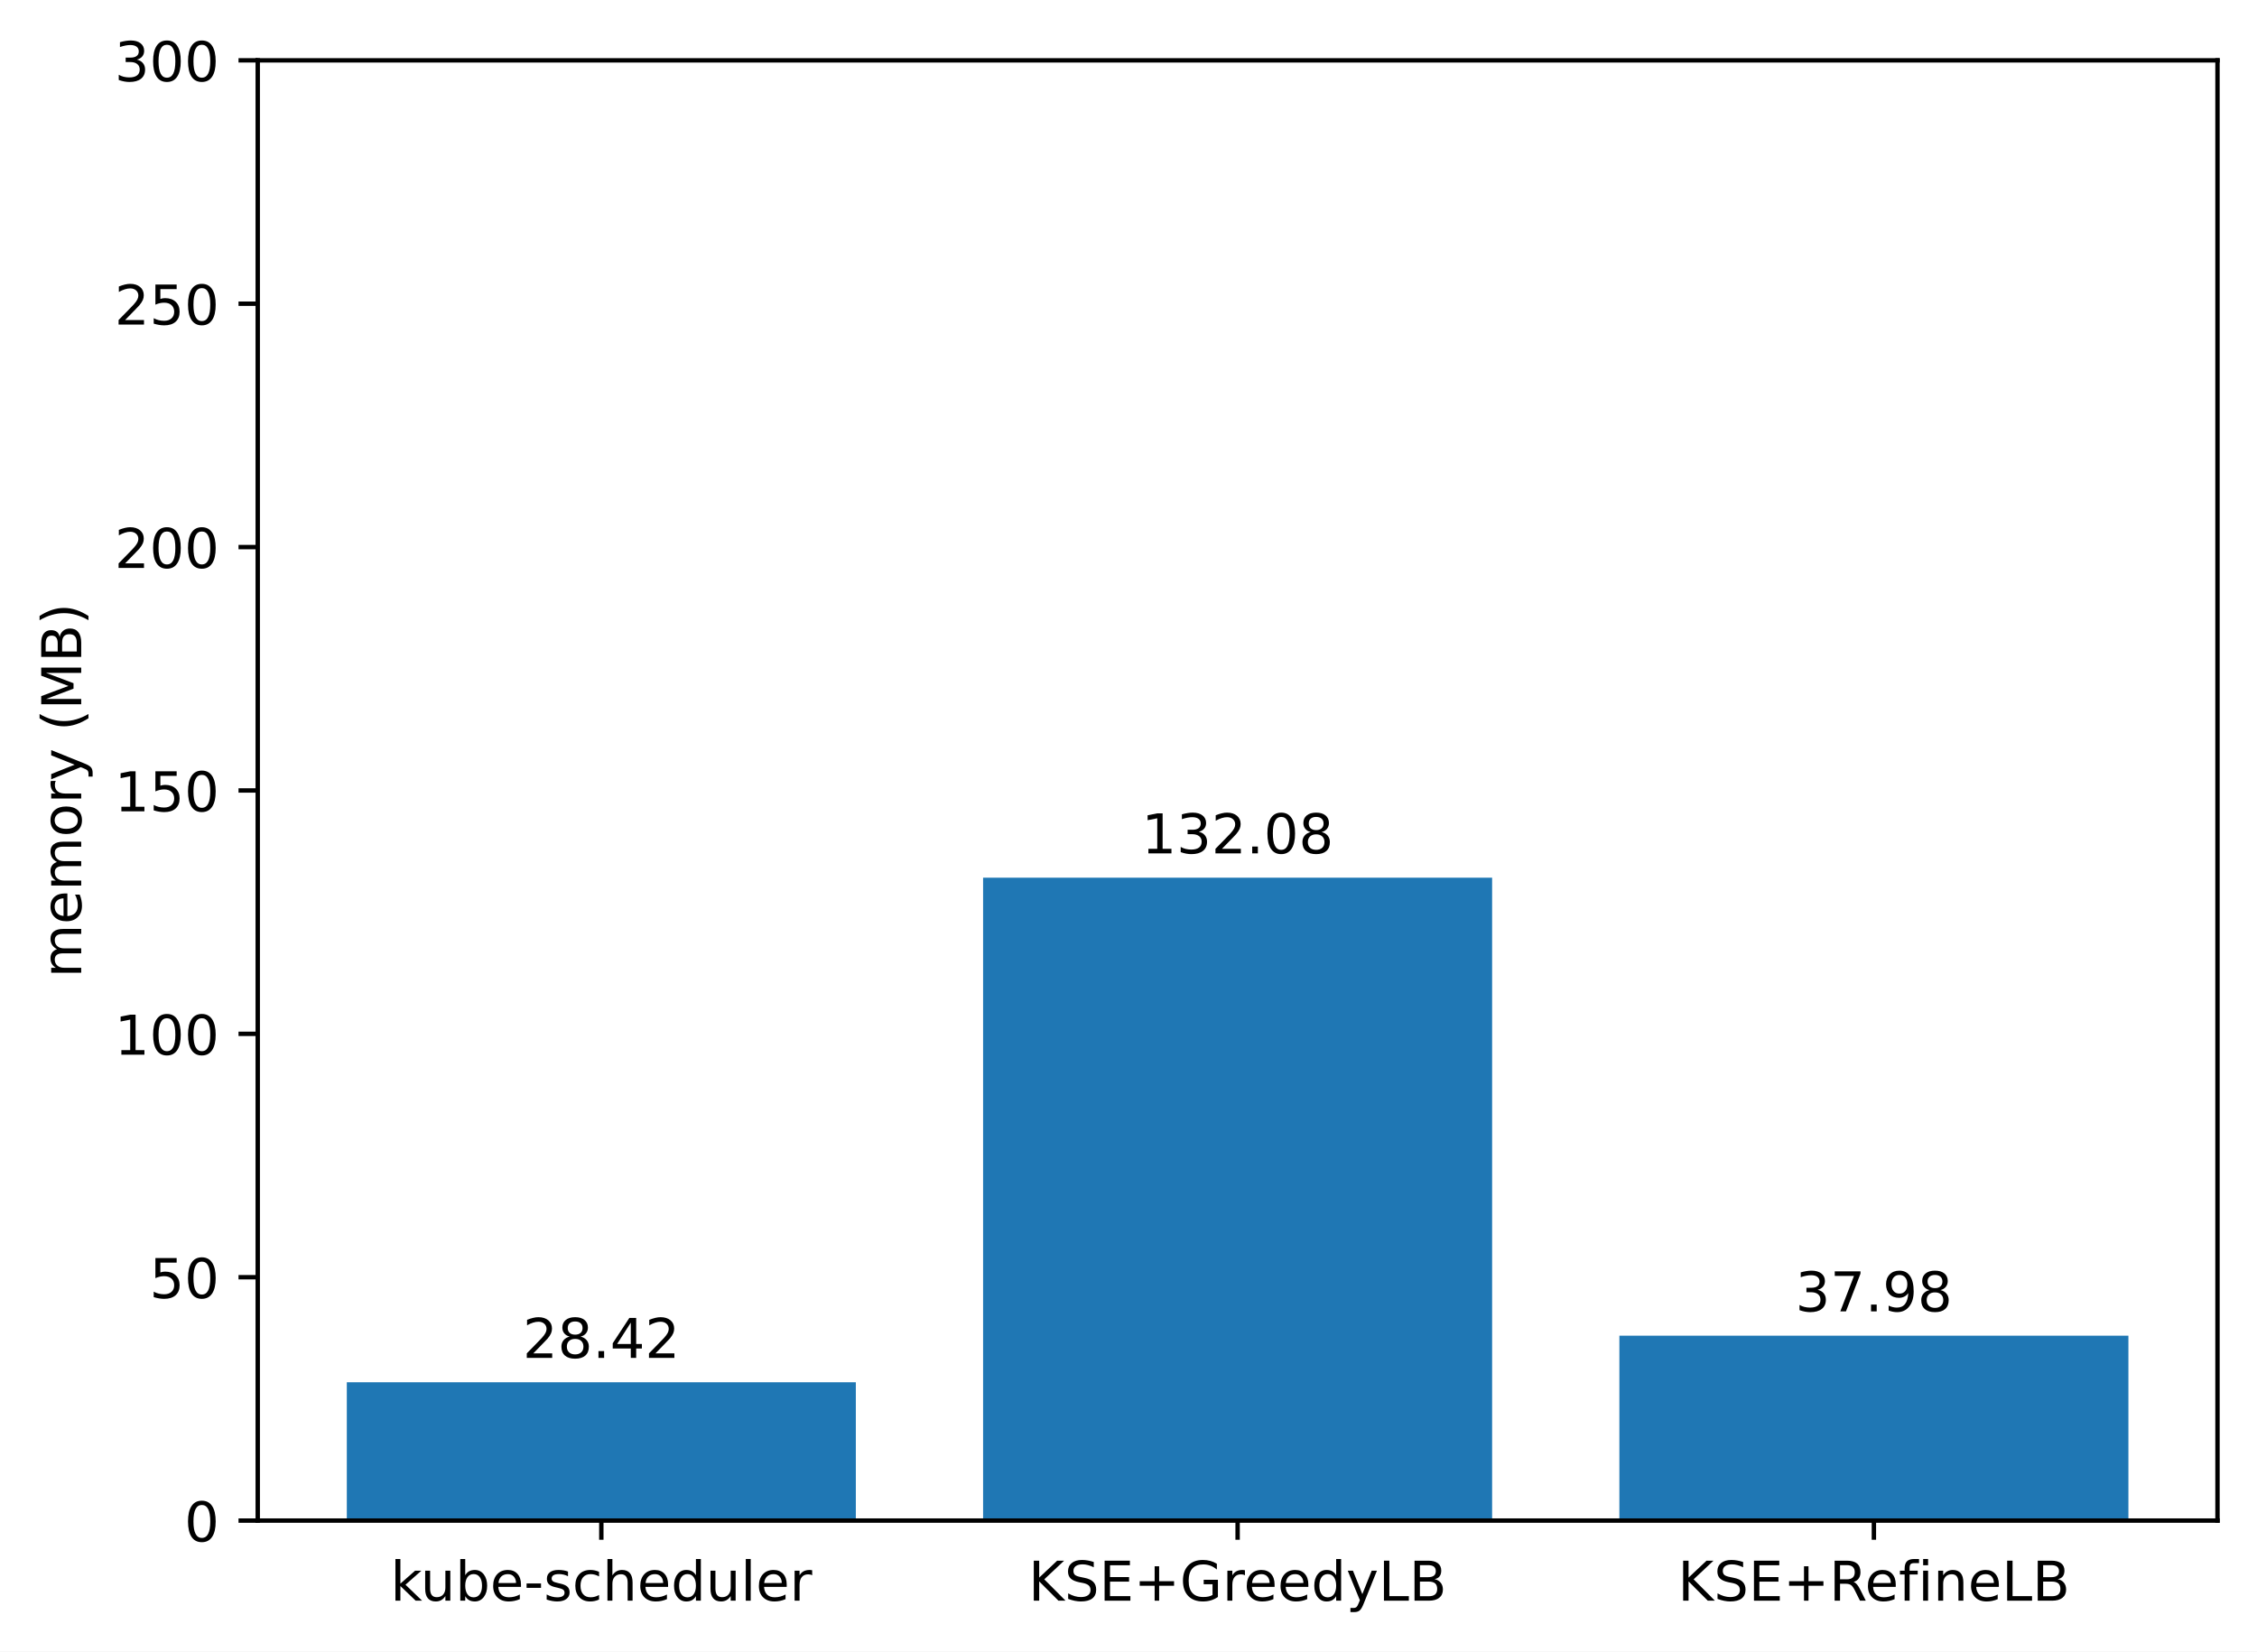
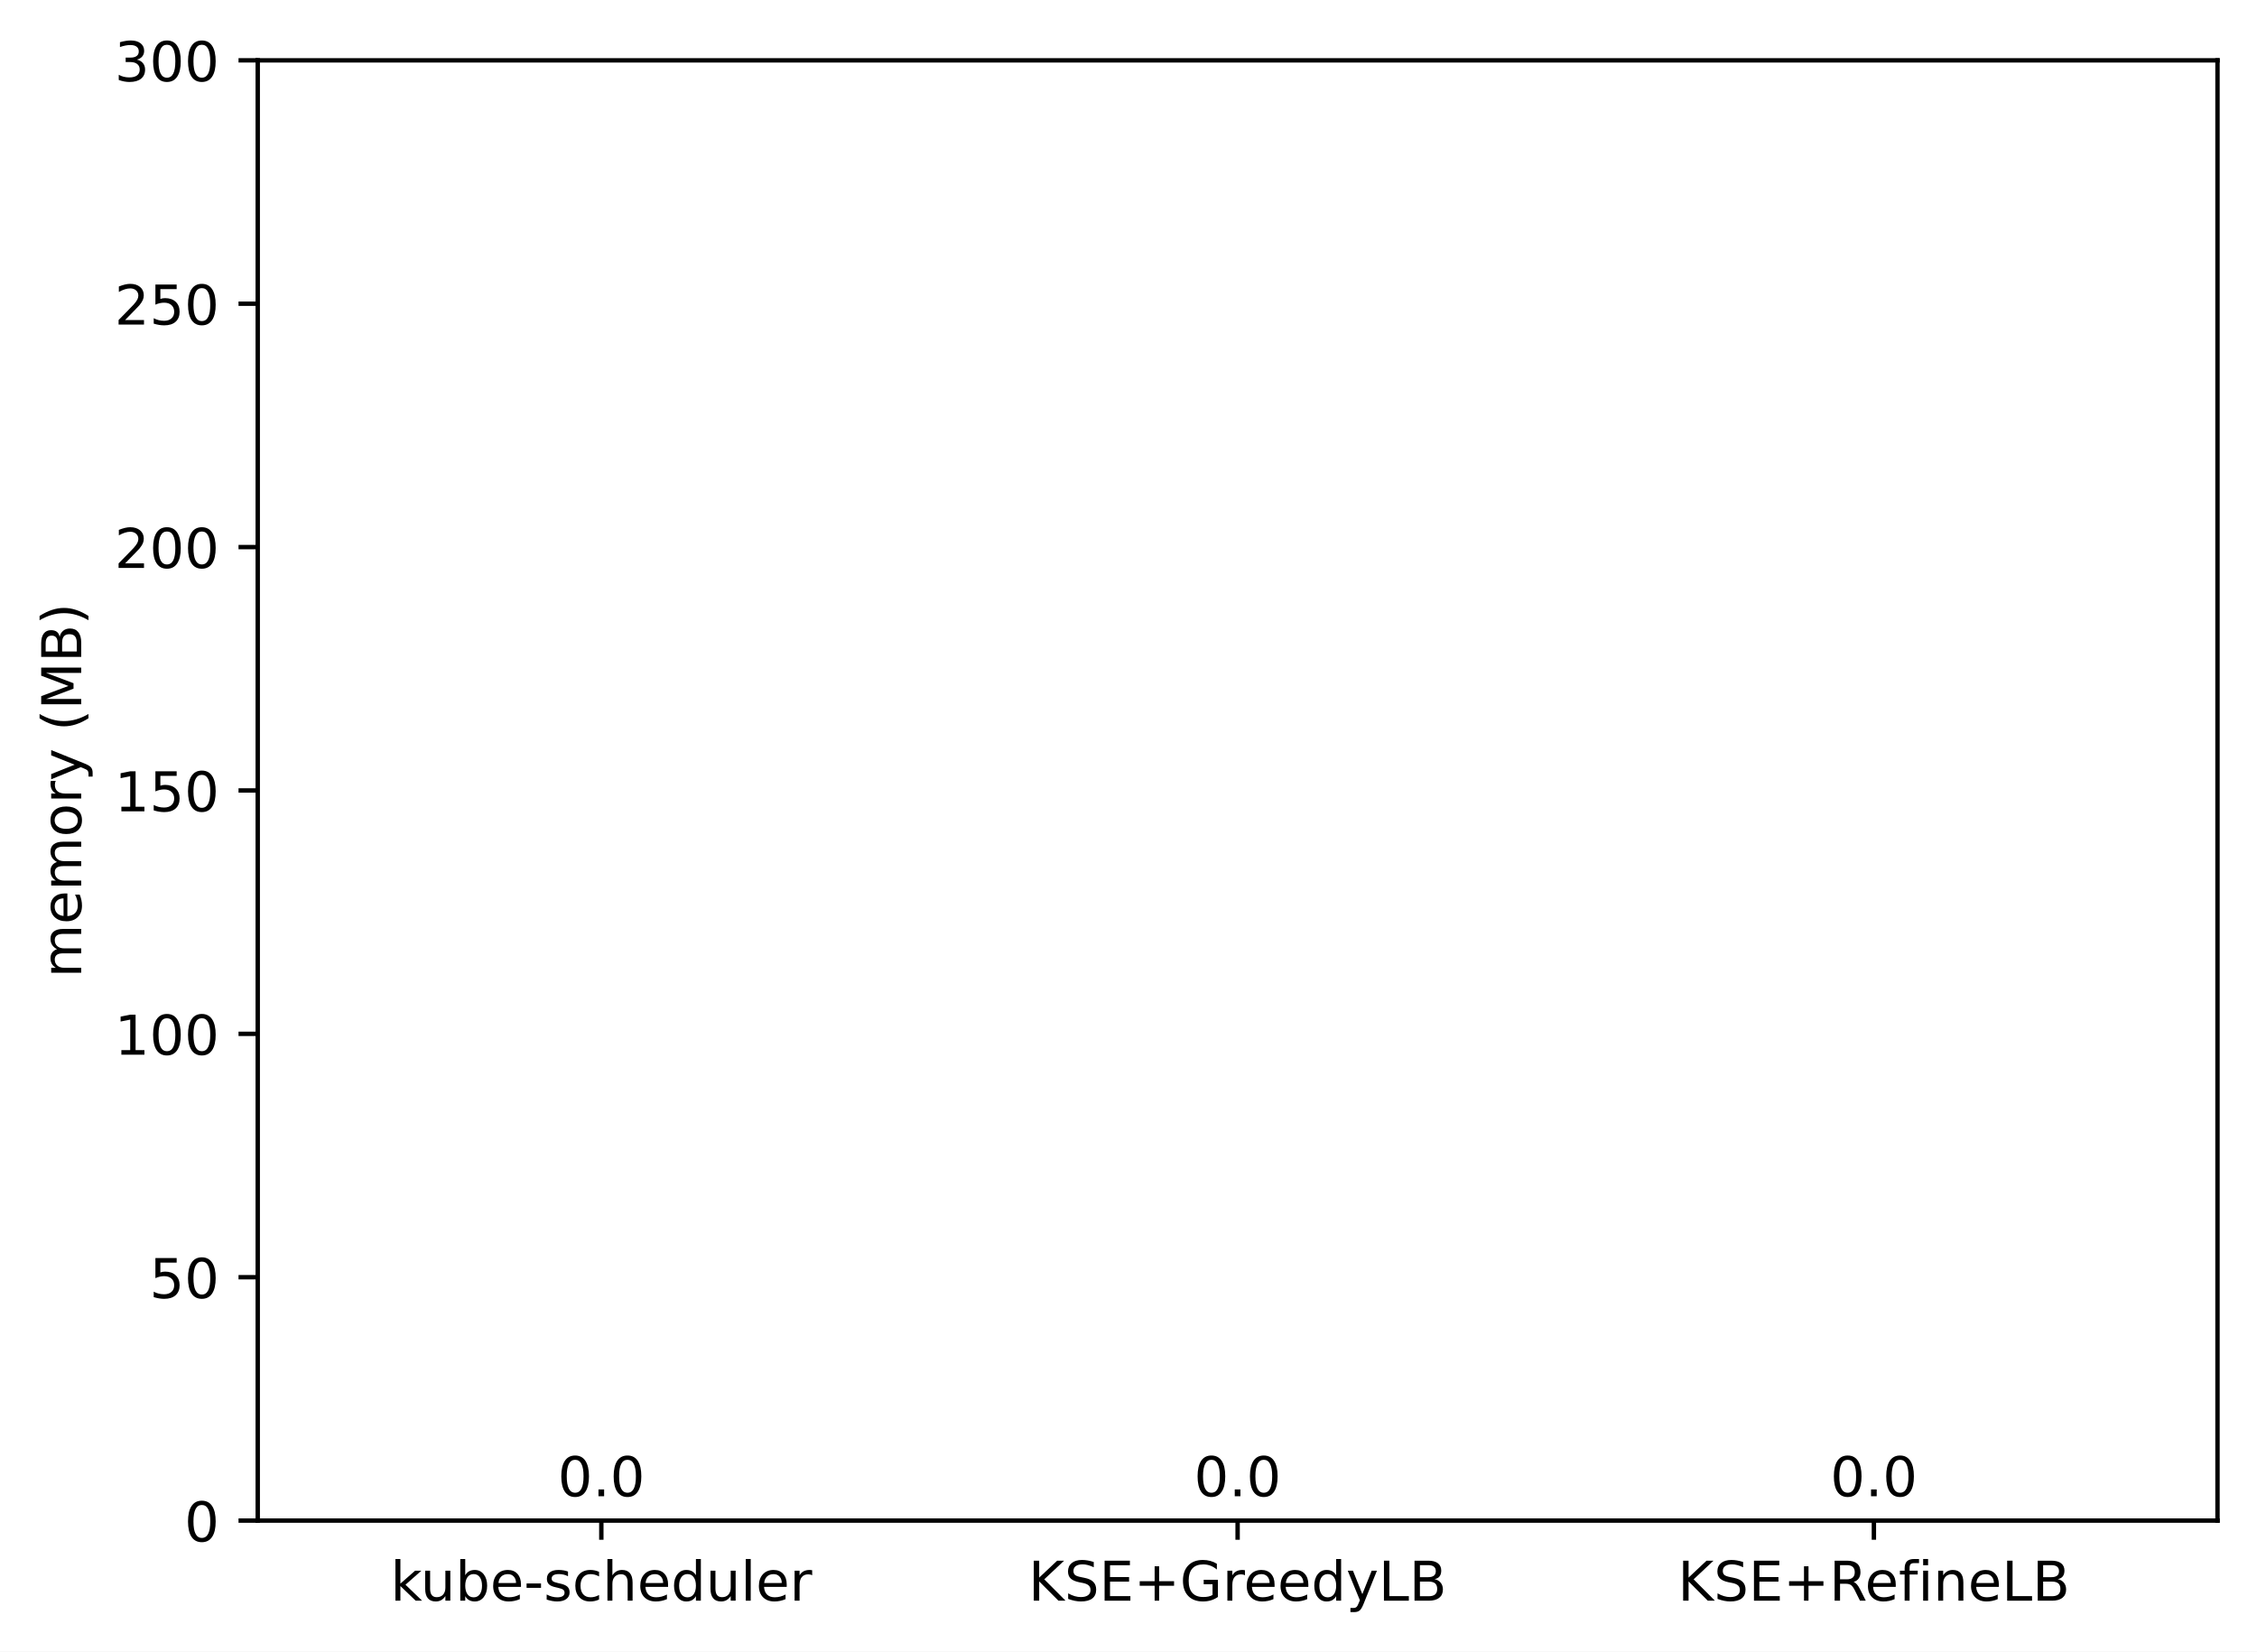
<svg xmlns="http://www.w3.org/2000/svg" xmlns:xlink="http://www.w3.org/1999/xlink" width="411.286pt" height="300.989pt" viewBox="0 0 411.286 300.989" version="1.1">
  <defs>
    <style type="text/css">*{stroke-linejoin: round; stroke-linecap: butt}</style>
  </defs>
  <g id="figure_1">
    <g id="patch_1">
      <path d="M 0 300.989  L 411.286 300.989  L 411.286 0  L 0 0  z " style="fill: #ffffff" />
    </g>
    <g id="axes_1">
      <g id="patch_2">
        <path d="M 46.966 277.111  L 404.086 277.111  L 404.086 10.999  L 46.966 10.999  z " style="fill: #ffffff" />
      </g>
      <g id="patch_3">
-         <path d="M 63.198 277.111  L 155.957 277.111  L 155.957 251.902  L 63.198 251.902  z " clip-path="url(#p78a1c45951)" style="fill: #1f77b4" />
+         <path d="M 63.198 277.111  L 155.957 277.111  L 155.957 277.111  L 63.198 277.111  z " clip-path="url(#p15a0a293b4)" style="fill: #1f77b4" />
      </g>
      <g id="patch_4">
-         <path d="M 179.146 277.111  L 271.905 277.111  L 271.905 159.951  L 179.146 159.951  z " clip-path="url(#p78a1c45951)" style="fill: #1f77b4" />
+         <path d="M 179.146 277.111  L 271.905 277.111  L 271.905 277.111  L 179.146 277.111  z " clip-path="url(#p15a0a293b4)" style="fill: #1f77b4" />
      </g>
      <g id="patch_5">
-         <path d="M 295.094 277.111  L 387.853 277.111  L 387.853 243.421  L 295.094 243.421  z " clip-path="url(#p78a1c45951)" style="fill: #1f77b4" />
+         <path d="M 295.094 277.111  L 387.853 277.111  L 387.853 277.111  L 295.094 277.111  z " clip-path="url(#p15a0a293b4)" style="fill: #1f77b4" />
      </g>
      <g id="matplotlib.axis_1">
        <g id="xtick_1">
          <g id="line2d_1">
            <defs>
-               <path id="mc304e51710" d="M 0 0  L 0 3.5  " style="stroke: #000000; stroke-width: 0.8" />
+               <path id="mcbb64725a2" d="M 0 0  L 0 3.5  " style="stroke: #000000; stroke-width: 0.8" />
            </defs>
            <g>
-               <use xlink:href="#mc304e51710" x="109.578" y="277.111" style="stroke: #000000; stroke-width: 0.8" />
+               <use xlink:href="#mcbb64725a2" x="109.578" y="277.111" style="stroke: #000000; stroke-width: 0.8" />
            </g>
          </g>
          <g id="text_1">
            <g transform="translate(71.15179 291.7097)scale(0.1 -0.1)">
              <defs>
                <path id="DejaVuSans-6b" d="M 581 4863  L 1159 4863  L 1159 1991  L 2875 3500  L 3609 3500  L 1753 1863  L 3688 0  L 2938 0  L 1159 1709  L 1159 0  L 581 0  L 581 4863  z " transform="scale(0.015625)" />
                <path id="DejaVuSans-75" d="M 544 1381  L 544 3500  L 1119 3500  L 1119 1403  Q 1119 906 1312 657  Q 1506 409 1894 409  Q 2359 409 2629 706  Q 2900 1003 2900 1516  L 2900 3500  L 3475 3500  L 3475 0  L 2900 0  L 2900 538  Q 2691 219 2414 64  Q 2138 -91 1772 -91  Q 1169 -91 856 284  Q 544 659 544 1381  z M 1991 3584  L 1991 3584  z " transform="scale(0.015625)" />
                <path id="DejaVuSans-62" d="M 3116 1747  Q 3116 2381 2855 2742  Q 2594 3103 2138 3103  Q 1681 3103 1420 2742  Q 1159 2381 1159 1747  Q 1159 1113 1420 752  Q 1681 391 2138 391  Q 2594 391 2855 752  Q 3116 1113 3116 1747  z M 1159 2969  Q 1341 3281 1617 3432  Q 1894 3584 2278 3584  Q 2916 3584 3314 3078  Q 3713 2572 3713 1747  Q 3713 922 3314 415  Q 2916 -91 2278 -91  Q 1894 -91 1617 61  Q 1341 213 1159 525  L 1159 0  L 581 0  L 581 4863  L 1159 4863  L 1159 2969  z " transform="scale(0.015625)" />
                <path id="DejaVuSans-65" d="M 3597 1894  L 3597 1613  L 953 1613  Q 991 1019 1311 708  Q 1631 397 2203 397  Q 2534 397 2845 478  Q 3156 559 3463 722  L 3463 178  Q 3153 47 2828 -22  Q 2503 -91 2169 -91  Q 1331 -91 842 396  Q 353 884 353 1716  Q 353 2575 817 3079  Q 1281 3584 2069 3584  Q 2775 3584 3186 3129  Q 3597 2675 3597 1894  z M 3022 2063  Q 3016 2534 2758 2815  Q 2500 3097 2075 3097  Q 1594 3097 1305 2825  Q 1016 2553 972 2059  L 3022 2063  z " transform="scale(0.015625)" />
                <path id="DejaVuSans-2d" d="M 313 2009  L 1997 2009  L 1997 1497  L 313 1497  L 313 2009  z " transform="scale(0.015625)" />
                <path id="DejaVuSans-73" d="M 2834 3397  L 2834 2853  Q 2591 2978 2328 3040  Q 2066 3103 1784 3103  Q 1356 3103 1142 2972  Q 928 2841 928 2578  Q 928 2378 1081 2264  Q 1234 2150 1697 2047  L 1894 2003  Q 2506 1872 2764 1633  Q 3022 1394 3022 966  Q 3022 478 2636 193  Q 2250 -91 1575 -91  Q 1294 -91 989 -36  Q 684 19 347 128  L 347 722  Q 666 556 975 473  Q 1284 391 1588 391  Q 1994 391 2212 530  Q 2431 669 2431 922  Q 2431 1156 2273 1281  Q 2116 1406 1581 1522  L 1381 1569  Q 847 1681 609 1914  Q 372 2147 372 2553  Q 372 3047 722 3315  Q 1072 3584 1716 3584  Q 2034 3584 2315 3537  Q 2597 3491 2834 3397  z " transform="scale(0.015625)" />
                <path id="DejaVuSans-63" d="M 3122 3366  L 3122 2828  Q 2878 2963 2633 3030  Q 2388 3097 2138 3097  Q 1578 3097 1268 2742  Q 959 2388 959 1747  Q 959 1106 1268 751  Q 1578 397 2138 397  Q 2388 397 2633 464  Q 2878 531 3122 666  L 3122 134  Q 2881 22 2623 -34  Q 2366 -91 2075 -91  Q 1284 -91 818 406  Q 353 903 353 1747  Q 353 2603 823 3093  Q 1294 3584 2113 3584  Q 2378 3584 2631 3529  Q 2884 3475 3122 3366  z " transform="scale(0.015625)" />
                <path id="DejaVuSans-68" d="M 3513 2113  L 3513 0  L 2938 0  L 2938 2094  Q 2938 2591 2744 2837  Q 2550 3084 2163 3084  Q 1697 3084 1428 2787  Q 1159 2491 1159 1978  L 1159 0  L 581 0  L 581 4863  L 1159 4863  L 1159 2956  Q 1366 3272 1645 3428  Q 1925 3584 2291 3584  Q 2894 3584 3203 3211  Q 3513 2838 3513 2113  z " transform="scale(0.015625)" />
                <path id="DejaVuSans-64" d="M 2906 2969  L 2906 4863  L 3481 4863  L 3481 0  L 2906 0  L 2906 525  Q 2725 213 2448 61  Q 2172 -91 1784 -91  Q 1150 -91 751 415  Q 353 922 353 1747  Q 353 2572 751 3078  Q 1150 3584 1784 3584  Q 2172 3584 2448 3432  Q 2725 3281 2906 2969  z M 947 1747  Q 947 1113 1208 752  Q 1469 391 1925 391  Q 2381 391 2643 752  Q 2906 1113 2906 1747  Q 2906 2381 2643 2742  Q 2381 3103 1925 3103  Q 1469 3103 1208 2742  Q 947 2381 947 1747  z " transform="scale(0.015625)" />
                <path id="DejaVuSans-6c" d="M 603 4863  L 1178 4863  L 1178 0  L 603 0  L 603 4863  z " transform="scale(0.015625)" />
                <path id="DejaVuSans-72" d="M 2631 2963  Q 2534 3019 2420 3045  Q 2306 3072 2169 3072  Q 1681 3072 1420 2755  Q 1159 2438 1159 1844  L 1159 0  L 581 0  L 581 3500  L 1159 3500  L 1159 2956  Q 1341 3275 1631 3429  Q 1922 3584 2338 3584  Q 2397 3584 2469 3576  Q 2541 3569 2628 3553  L 2631 2963  z " transform="scale(0.015625)" />
              </defs>
              <use xlink:href="#DejaVuSans-6b" />
              <use xlink:href="#DejaVuSans-75" x="54.785" />
              <use xlink:href="#DejaVuSans-62" x="118.164" />
              <use xlink:href="#DejaVuSans-65" x="181.641" />
              <use xlink:href="#DejaVuSans-2d" x="243.164" />
              <use xlink:href="#DejaVuSans-73" x="279.248" />
              <use xlink:href="#DejaVuSans-63" x="331.348" />
              <use xlink:href="#DejaVuSans-68" x="386.328" />
              <use xlink:href="#DejaVuSans-65" x="449.707" />
              <use xlink:href="#DejaVuSans-64" x="511.23" />
              <use xlink:href="#DejaVuSans-75" x="574.707" />
              <use xlink:href="#DejaVuSans-6c" x="638.086" />
              <use xlink:href="#DejaVuSans-65" x="665.869" />
              <use xlink:href="#DejaVuSans-72" x="727.393" />
            </g>
          </g>
        </g>
        <g id="xtick_2">
          <g id="line2d_2">
            <g>
-               <use xlink:href="#mc304e51710" x="225.526" y="277.111" style="stroke: #000000; stroke-width: 0.8" />
+               <use xlink:href="#mcbb64725a2" x="225.526" y="277.111" style="stroke: #000000; stroke-width: 0.8" />
            </g>
          </g>
          <g id="text_2">
            <g transform="translate(187.403 291.7097)scale(0.1 -0.1)">
              <defs>
                <path id="DejaVuSans-4b" d="M 628 4666  L 1259 4666  L 1259 2694  L 3353 4666  L 4166 4666  L 1850 2491  L 4331 0  L 3500 0  L 1259 2247  L 1259 0  L 628 0  L 628 4666  z " transform="scale(0.015625)" />
                <path id="DejaVuSans-53" d="M 3425 4513  L 3425 3897  Q 3066 4069 2747 4153  Q 2428 4238 2131 4238  Q 1616 4238 1336 4038  Q 1056 3838 1056 3469  Q 1056 3159 1242 3001  Q 1428 2844 1947 2747  L 2328 2669  Q 3034 2534 3370 2195  Q 3706 1856 3706 1288  Q 3706 609 3251 259  Q 2797 -91 1919 -91  Q 1588 -91 1214 -16  Q 841 59 441 206  L 441 856  Q 825 641 1194 531  Q 1563 422 1919 422  Q 2459 422 2753 634  Q 3047 847 3047 1241  Q 3047 1584 2836 1778  Q 2625 1972 2144 2069  L 1759 2144  Q 1053 2284 737 2584  Q 422 2884 422 3419  Q 422 4038 858 4394  Q 1294 4750 2059 4750  Q 2388 4750 2728 4690  Q 3069 4631 3425 4513  z " transform="scale(0.015625)" />
                <path id="DejaVuSans-45" d="M 628 4666  L 3578 4666  L 3578 4134  L 1259 4134  L 1259 2753  L 3481 2753  L 3481 2222  L 1259 2222  L 1259 531  L 3634 531  L 3634 0  L 628 0  L 628 4666  z " transform="scale(0.015625)" />
                <path id="DejaVuSans-2b" d="M 2944 4013  L 2944 2272  L 4684 2272  L 4684 1741  L 2944 1741  L 2944 0  L 2419 0  L 2419 1741  L 678 1741  L 678 2272  L 2419 2272  L 2419 4013  L 2944 4013  z " transform="scale(0.015625)" />
                <path id="DejaVuSans-47" d="M 3809 666  L 3809 1919  L 2778 1919  L 2778 2438  L 4434 2438  L 4434 434  Q 4069 175 3628 42  Q 3188 -91 2688 -91  Q 1594 -91 976 548  Q 359 1188 359 2328  Q 359 3472 976 4111  Q 1594 4750 2688 4750  Q 3144 4750 3555 4637  Q 3966 4525 4313 4306  L 4313 3634  Q 3963 3931 3569 4081  Q 3175 4231 2741 4231  Q 1884 4231 1454 3753  Q 1025 3275 1025 2328  Q 1025 1384 1454 906  Q 1884 428 2741 428  Q 3075 428 3337 486  Q 3600 544 3809 666  z " transform="scale(0.015625)" />
                <path id="DejaVuSans-79" d="M 2059 -325  Q 1816 -950 1584 -1140  Q 1353 -1331 966 -1331  L 506 -1331  L 506 -850  L 844 -850  Q 1081 -850 1212 -737  Q 1344 -625 1503 -206  L 1606 56  L 191 3500  L 800 3500  L 1894 763  L 2988 3500  L 3597 3500  L 2059 -325  z " transform="scale(0.015625)" />
                <path id="DejaVuSans-4c" d="M 628 4666  L 1259 4666  L 1259 531  L 3531 531  L 3531 0  L 628 0  L 628 4666  z " transform="scale(0.015625)" />
                <path id="DejaVuSans-42" d="M 1259 2228  L 1259 519  L 2272 519  Q 2781 519 3026 730  Q 3272 941 3272 1375  Q 3272 1813 3026 2020  Q 2781 2228 2272 2228  L 1259 2228  z M 1259 4147  L 1259 2741  L 2194 2741  Q 2656 2741 2882 2914  Q 3109 3088 3109 3444  Q 3109 3797 2882 3972  Q 2656 4147 2194 4147  L 1259 4147  z M 628 4666  L 2241 4666  Q 2963 4666 3353 4366  Q 3744 4066 3744 3513  Q 3744 3084 3544 2831  Q 3344 2578 2956 2516  Q 3422 2416 3680 2098  Q 3938 1781 3938 1306  Q 3938 681 3513 340  Q 3088 0 2303 0  L 628 0  L 628 4666  z " transform="scale(0.015625)" />
              </defs>
              <use xlink:href="#DejaVuSans-4b" />
              <use xlink:href="#DejaVuSans-53" x="65.576" />
              <use xlink:href="#DejaVuSans-45" x="129.053" />
              <use xlink:href="#DejaVuSans-2b" x="192.236" />
              <use xlink:href="#DejaVuSans-47" x="276.025" />
              <use xlink:href="#DejaVuSans-72" x="353.516" />
              <use xlink:href="#DejaVuSans-65" x="392.379" />
              <use xlink:href="#DejaVuSans-65" x="453.902" />
              <use xlink:href="#DejaVuSans-64" x="515.426" />
              <use xlink:href="#DejaVuSans-79" x="578.902" />
              <use xlink:href="#DejaVuSans-4c" x="638.082" />
              <use xlink:href="#DejaVuSans-42" x="693.795" />
            </g>
          </g>
        </g>
        <g id="xtick_3">
          <g id="line2d_3">
            <g>
-               <use xlink:href="#mc304e51710" x="341.474" y="277.111" style="stroke: #000000; stroke-width: 0.8" />
+               <use xlink:href="#mcbb64725a2" x="341.474" y="277.111" style="stroke: #000000; stroke-width: 0.8" />
            </g>
          </g>
          <g id="text_3">
            <g transform="translate(305.7346 291.7097)scale(0.1 -0.1)">
              <defs>
                <path id="DejaVuSans-52" d="M 2841 2188  Q 3044 2119 3236 1894  Q 3428 1669 3622 1275  L 4263 0  L 3584 0  L 2988 1197  Q 2756 1666 2539 1819  Q 2322 1972 1947 1972  L 1259 1972  L 1259 0  L 628 0  L 628 4666  L 2053 4666  Q 2853 4666 3247 4331  Q 3641 3997 3641 3322  Q 3641 2881 3436 2590  Q 3231 2300 2841 2188  z M 1259 4147  L 1259 2491  L 2053 2491  Q 2509 2491 2742 2702  Q 2975 2913 2975 3322  Q 2975 3731 2742 3939  Q 2509 4147 2053 4147  L 1259 4147  z " transform="scale(0.015625)" />
                <path id="DejaVuSans-66" d="M 2375 4863  L 2375 4384  L 1825 4384  Q 1516 4384 1395 4259  Q 1275 4134 1275 3809  L 1275 3500  L 2222 3500  L 2222 3053  L 1275 3053  L 1275 0  L 697 0  L 697 3053  L 147 3053  L 147 3500  L 697 3500  L 697 3744  Q 697 4328 969 4595  Q 1241 4863 1831 4863  L 2375 4863  z " transform="scale(0.015625)" />
                <path id="DejaVuSans-69" d="M 603 3500  L 1178 3500  L 1178 0  L 603 0  L 603 3500  z M 603 4863  L 1178 4863  L 1178 4134  L 603 4134  L 603 4863  z " transform="scale(0.015625)" />
                <path id="DejaVuSans-6e" d="M 3513 2113  L 3513 0  L 2938 0  L 2938 2094  Q 2938 2591 2744 2837  Q 2550 3084 2163 3084  Q 1697 3084 1428 2787  Q 1159 2491 1159 1978  L 1159 0  L 581 0  L 581 3500  L 1159 3500  L 1159 2956  Q 1366 3272 1645 3428  Q 1925 3584 2291 3584  Q 2894 3584 3203 3211  Q 3513 2838 3513 2113  z " transform="scale(0.015625)" />
              </defs>
              <use xlink:href="#DejaVuSans-4b" />
              <use xlink:href="#DejaVuSans-53" x="65.576" />
              <use xlink:href="#DejaVuSans-45" x="129.053" />
              <use xlink:href="#DejaVuSans-2b" x="192.236" />
              <use xlink:href="#DejaVuSans-52" x="276.025" />
              <use xlink:href="#DejaVuSans-65" x="341.008" />
              <use xlink:href="#DejaVuSans-66" x="402.531" />
              <use xlink:href="#DejaVuSans-69" x="437.736" />
              <use xlink:href="#DejaVuSans-6e" x="465.52" />
              <use xlink:href="#DejaVuSans-65" x="528.898" />
              <use xlink:href="#DejaVuSans-4c" x="590.422" />
              <use xlink:href="#DejaVuSans-42" x="646.135" />
            </g>
          </g>
        </g>
      </g>
      <g id="matplotlib.axis_2">
        <g id="ytick_1">
          <g id="line2d_4">
            <defs>
-               <path id="md67aebd194" d="M 0 0  L -3.5 0  " style="stroke: #000000; stroke-width: 0.8" />
+               <path id="ma46811782d" d="M 0 0  L -3.5 0  " style="stroke: #000000; stroke-width: 0.8" />
            </defs>
            <g>
-               <use xlink:href="#md67aebd194" x="46.966" y="277.111" style="stroke: #000000; stroke-width: 0.8" />
+               <use xlink:href="#ma46811782d" x="46.966" y="277.111" style="stroke: #000000; stroke-width: 0.8" />
            </g>
          </g>
          <g id="text_4">
            <g transform="translate(33.60312 280.9104)scale(0.1 -0.1)">
              <defs>
                <path id="DejaVuSans-30" d="M 2034 4250  Q 1547 4250 1301 3770  Q 1056 3291 1056 2328  Q 1056 1369 1301 889  Q 1547 409 2034 409  Q 2525 409 2770 889  Q 3016 1369 3016 2328  Q 3016 3291 2770 3770  Q 2525 4250 2034 4250  z M 2034 4750  Q 2819 4750 3233 4129  Q 3647 3509 3647 2328  Q 3647 1150 3233 529  Q 2819 -91 2034 -91  Q 1250 -91 836 529  Q 422 1150 422 2328  Q 422 3509 836 4129  Q 1250 4750 2034 4750  z " transform="scale(0.015625)" />
              </defs>
              <use xlink:href="#DejaVuSans-30" />
            </g>
          </g>
        </g>
        <g id="ytick_2">
          <g id="line2d_5">
            <g>
-               <use xlink:href="#md67aebd194" x="46.966" y="232.759" style="stroke: #000000; stroke-width: 0.8" />
+               <use xlink:href="#ma46811782d" x="46.966" y="232.759" style="stroke: #000000; stroke-width: 0.8" />
            </g>
          </g>
          <g id="text_5">
            <g transform="translate(27.24063 236.5584)scale(0.1 -0.1)">
              <defs>
                <path id="DejaVuSans-35" d="M 691 4666  L 3169 4666  L 3169 4134  L 1269 4134  L 1269 2991  Q 1406 3038 1543 3061  Q 1681 3084 1819 3084  Q 2600 3084 3056 2656  Q 3513 2228 3513 1497  Q 3513 744 3044 326  Q 2575 -91 1722 -91  Q 1428 -91 1123 -41  Q 819 9 494 109  L 494 744  Q 775 591 1075 516  Q 1375 441 1709 441  Q 2250 441 2565 725  Q 2881 1009 2881 1497  Q 2881 1984 2565 2268  Q 2250 2553 1709 2553  Q 1456 2553 1204 2497  Q 953 2441 691 2322  L 691 4666  z " transform="scale(0.015625)" />
              </defs>
              <use xlink:href="#DejaVuSans-35" />
              <use xlink:href="#DejaVuSans-30" x="63.623" />
            </g>
          </g>
        </g>
        <g id="ytick_3">
          <g id="line2d_6">
            <g>
-               <use xlink:href="#md67aebd194" x="46.966" y="188.407" style="stroke: #000000; stroke-width: 0.8" />
+               <use xlink:href="#ma46811782d" x="46.966" y="188.407" style="stroke: #000000; stroke-width: 0.8" />
            </g>
          </g>
          <g id="text_6">
            <g transform="translate(20.87813 192.2064)scale(0.1 -0.1)">
              <defs>
                <path id="DejaVuSans-31" d="M 794 531  L 1825 531  L 1825 4091  L 703 3866  L 703 4441  L 1819 4666  L 2450 4666  L 2450 531  L 3481 531  L 3481 0  L 794 0  L 794 531  z " transform="scale(0.015625)" />
              </defs>
              <use xlink:href="#DejaVuSans-31" />
              <use xlink:href="#DejaVuSans-30" x="63.623" />
              <use xlink:href="#DejaVuSans-30" x="127.246" />
            </g>
          </g>
        </g>
        <g id="ytick_4">
          <g id="line2d_7">
            <g>
-               <use xlink:href="#md67aebd194" x="46.966" y="144.055" style="stroke: #000000; stroke-width: 0.8" />
+               <use xlink:href="#ma46811782d" x="46.966" y="144.055" style="stroke: #000000; stroke-width: 0.8" />
            </g>
          </g>
          <g id="text_7">
            <g transform="translate(20.87813 147.8544)scale(0.1 -0.1)">
              <use xlink:href="#DejaVuSans-31" />
              <use xlink:href="#DejaVuSans-35" x="63.623" />
              <use xlink:href="#DejaVuSans-30" x="127.246" />
            </g>
          </g>
        </g>
        <g id="ytick_5">
          <g id="line2d_8">
            <g>
-               <use xlink:href="#md67aebd194" x="46.966" y="99.703" style="stroke: #000000; stroke-width: 0.8" />
+               <use xlink:href="#ma46811782d" x="46.966" y="99.703" style="stroke: #000000; stroke-width: 0.8" />
            </g>
          </g>
          <g id="text_8">
            <g transform="translate(20.87813 103.5024)scale(0.1 -0.1)">
              <defs>
                <path id="DejaVuSans-32" d="M 1228 531  L 3431 531  L 3431 0  L 469 0  L 469 531  Q 828 903 1448 1529  Q 2069 2156 2228 2338  Q 2531 2678 2651 2914  Q 2772 3150 2772 3378  Q 2772 3750 2511 3984  Q 2250 4219 1831 4219  Q 1534 4219 1204 4116  Q 875 4013 500 3803  L 500 4441  Q 881 4594 1212 4672  Q 1544 4750 1819 4750  Q 2544 4750 2975 4387  Q 3406 4025 3406 3419  Q 3406 3131 3298 2873  Q 3191 2616 2906 2266  Q 2828 2175 2409 1742  Q 1991 1309 1228 531  z " transform="scale(0.015625)" />
              </defs>
              <use xlink:href="#DejaVuSans-32" />
              <use xlink:href="#DejaVuSans-30" x="63.623" />
              <use xlink:href="#DejaVuSans-30" x="127.246" />
            </g>
          </g>
        </g>
        <g id="ytick_6">
          <g id="line2d_9">
            <g>
-               <use xlink:href="#md67aebd194" x="46.966" y="55.351" style="stroke: #000000; stroke-width: 0.8" />
+               <use xlink:href="#ma46811782d" x="46.966" y="55.351" style="stroke: #000000; stroke-width: 0.8" />
            </g>
          </g>
          <g id="text_9">
            <g transform="translate(20.87813 59.15044)scale(0.1 -0.1)">
              <use xlink:href="#DejaVuSans-32" />
              <use xlink:href="#DejaVuSans-35" x="63.623" />
              <use xlink:href="#DejaVuSans-30" x="127.246" />
            </g>
          </g>
        </g>
        <g id="ytick_7">
          <g id="line2d_10">
            <g>
-               <use xlink:href="#md67aebd194" x="46.966" y="10.999" style="stroke: #000000; stroke-width: 0.8" />
+               <use xlink:href="#ma46811782d" x="46.966" y="10.999" style="stroke: #000000; stroke-width: 0.8" />
            </g>
          </g>
          <g id="text_10">
            <g transform="translate(20.87813 14.79844)scale(0.1 -0.1)">
              <defs>
                <path id="DejaVuSans-33" d="M 2597 2516  Q 3050 2419 3304 2112  Q 3559 1806 3559 1356  Q 3559 666 3084 287  Q 2609 -91 1734 -91  Q 1441 -91 1130 -33  Q 819 25 488 141  L 488 750  Q 750 597 1062 519  Q 1375 441 1716 441  Q 2309 441 2620 675  Q 2931 909 2931 1356  Q 2931 1769 2642 2001  Q 2353 2234 1838 2234  L 1294 2234  L 1294 2753  L 1863 2753  Q 2328 2753 2575 2939  Q 2822 3125 2822 3475  Q 2822 3834 2567 4026  Q 2313 4219 1838 4219  Q 1578 4219 1281 4162  Q 984 4106 628 3988  L 628 4550  Q 988 4650 1302 4700  Q 1616 4750 1894 4750  Q 2613 4750 3031 4423  Q 3450 4097 3450 3541  Q 3450 3153 3228 2886  Q 3006 2619 2597 2516  z " transform="scale(0.015625)" />
              </defs>
              <use xlink:href="#DejaVuSans-33" />
              <use xlink:href="#DejaVuSans-30" x="63.623" />
              <use xlink:href="#DejaVuSans-30" x="127.246" />
            </g>
          </g>
        </g>
        <g id="text_11">
          <g transform="translate(14.79844 178.1818)rotate(-90)scale(0.1 -0.1)">
            <defs>
              <path id="DejaVuSans-6d" d="M 3328 2828  Q 3544 3216 3844 3400  Q 4144 3584 4550 3584  Q 5097 3584 5394 3201  Q 5691 2819 5691 2113  L 5691 0  L 5113 0  L 5113 2094  Q 5113 2597 4934 2840  Q 4756 3084 4391 3084  Q 3944 3084 3684 2787  Q 3425 2491 3425 1978  L 3425 0  L 2847 0  L 2847 2094  Q 2847 2600 2669 2842  Q 2491 3084 2119 3084  Q 1678 3084 1418 2786  Q 1159 2488 1159 1978  L 1159 0  L 581 0  L 581 3500  L 1159 3500  L 1159 2956  Q 1356 3278 1631 3431  Q 1906 3584 2284 3584  Q 2666 3584 2933 3390  Q 3200 3197 3328 2828  z " transform="scale(0.015625)" />
              <path id="DejaVuSans-6f" d="M 1959 3097  Q 1497 3097 1228 2736  Q 959 2375 959 1747  Q 959 1119 1226 758  Q 1494 397 1959 397  Q 2419 397 2687 759  Q 2956 1122 2956 1747  Q 2956 2369 2687 2733  Q 2419 3097 1959 3097  z M 1959 3584  Q 2709 3584 3137 3096  Q 3566 2609 3566 1747  Q 3566 888 3137 398  Q 2709 -91 1959 -91  Q 1206 -91 779 398  Q 353 888 353 1747  Q 353 2609 779 3096  Q 1206 3584 1959 3584  z " transform="scale(0.015625)" />
              <path id="DejaVuSans-20" transform="scale(0.015625)" />
              <path id="DejaVuSans-28" d="M 1984 4856  Q 1566 4138 1362 3434  Q 1159 2731 1159 2009  Q 1159 1288 1364 580  Q 1569 -128 1984 -844  L 1484 -844  Q 1016 -109 783 600  Q 550 1309 550 2009  Q 550 2706 781 3412  Q 1013 4119 1484 4856  L 1984 4856  z " transform="scale(0.015625)" />
              <path id="DejaVuSans-4d" d="M 628 4666  L 1569 4666  L 2759 1491  L 3956 4666  L 4897 4666  L 4897 0  L 4281 0  L 4281 4097  L 3078 897  L 2444 897  L 1241 4097  L 1241 0  L 628 0  L 628 4666  z " transform="scale(0.015625)" />
              <path id="DejaVuSans-29" d="M 513 4856  L 1013 4856  Q 1481 4119 1714 3412  Q 1947 2706 1947 2009  Q 1947 1309 1714 600  Q 1481 -109 1013 -844  L 513 -844  Q 928 -128 1133 580  Q 1338 1288 1338 2009  Q 1338 2731 1133 3434  Q 928 4138 513 4856  z " transform="scale(0.015625)" />
            </defs>
            <use xlink:href="#DejaVuSans-6d" />
            <use xlink:href="#DejaVuSans-65" x="97.412" />
            <use xlink:href="#DejaVuSans-6d" x="158.936" />
            <use xlink:href="#DejaVuSans-6f" x="256.348" />
            <use xlink:href="#DejaVuSans-72" x="317.529" />
            <use xlink:href="#DejaVuSans-79" x="358.643" />
            <use xlink:href="#DejaVuSans-20" x="417.822" />
            <use xlink:href="#DejaVuSans-28" x="449.609" />
            <use xlink:href="#DejaVuSans-4d" x="488.623" />
            <use xlink:href="#DejaVuSans-42" x="574.902" />
            <use xlink:href="#DejaVuSans-29" x="643.506" />
          </g>
        </g>
      </g>
      <g id="patch_6">
        <path d="M 46.966 277.111  L 46.966 10.999  " style="fill: none; stroke: #000000; stroke-width: 0.8; stroke-linejoin: miter; stroke-linecap: square" />
      </g>
      <g id="patch_7">
        <path d="M 404.086 277.111  L 404.086 10.999  " style="fill: none; stroke: #000000; stroke-width: 0.8; stroke-linejoin: miter; stroke-linecap: square" />
      </g>
      <g id="patch_8">
        <path d="M 46.966 277.111  L 404.086 277.111  " style="fill: none; stroke: #000000; stroke-width: 0.8; stroke-linejoin: miter; stroke-linecap: square" />
      </g>
      <g id="patch_9">
        <path d="M 46.966 10.999  L 404.086 10.999  " style="fill: none; stroke: #000000; stroke-width: 0.8; stroke-linejoin: miter; stroke-linecap: square" />
      </g>
      <g id="text_12">
-         <g transform="translate(95.26351 247.4663)scale(0.1 -0.1)">
+         <g transform="translate(101.626 272.676)scale(0.1 -0.1)">
          <defs>
-             <path id="DejaVuSans-38" d="M 2034 2216  Q 1584 2216 1326 1975  Q 1069 1734 1069 1313  Q 1069 891 1326 650  Q 1584 409 2034 409  Q 2484 409 2743 651  Q 3003 894 3003 1313  Q 3003 1734 2745 1975  Q 2488 2216 2034 2216  z M 1403 2484  Q 997 2584 770 2862  Q 544 3141 544 3541  Q 544 4100 942 4425  Q 1341 4750 2034 4750  Q 2731 4750 3128 4425  Q 3525 4100 3525 3541  Q 3525 3141 3298 2862  Q 3072 2584 2669 2484  Q 3125 2378 3379 2068  Q 3634 1759 3634 1313  Q 3634 634 3220 271  Q 2806 -91 2034 -91  Q 1263 -91 848 271  Q 434 634 434 1313  Q 434 1759 690 2068  Q 947 2378 1403 2484  z M 1172 3481  Q 1172 3119 1398 2916  Q 1625 2713 2034 2713  Q 2441 2713 2670 2916  Q 2900 3119 2900 3481  Q 2900 3844 2670 4047  Q 2441 4250 2034 4250  Q 1625 4250 1398 4047  Q 1172 3844 1172 3481  z " transform="scale(0.015625)" />
            <path id="DejaVuSans-2e" d="M 684 794  L 1344 794  L 1344 0  L 684 0  L 684 794  z " transform="scale(0.015625)" />
-             <path id="DejaVuSans-34" d="M 2419 4116  L 825 1625  L 2419 1625  L 2419 4116  z M 2253 4666  L 3047 4666  L 3047 1625  L 3713 1625  L 3713 1100  L 3047 1100  L 3047 0  L 2419 0  L 2419 1100  L 313 1100  L 313 1709  L 2253 4666  z " transform="scale(0.015625)" />
          </defs>
-           <use xlink:href="#DejaVuSans-32" />
-           <use xlink:href="#DejaVuSans-38" x="63.623" />
-           <use xlink:href="#DejaVuSans-2e" x="127.246" />
-           <use xlink:href="#DejaVuSans-34" x="159.033" />
-           <use xlink:href="#DejaVuSans-32" x="222.656" />
+           <use xlink:href="#DejaVuSans-30" />
+           <use xlink:href="#DejaVuSans-2e" x="63.623" />
+           <use xlink:href="#DejaVuSans-30" x="95.41" />
        </g>
      </g>
      <g id="text_13">
-         <g transform="translate(208.0303 155.5158)scale(0.1 -0.1)">
-           <use xlink:href="#DejaVuSans-31" />
-           <use xlink:href="#DejaVuSans-33" x="63.623" />
-           <use xlink:href="#DejaVuSans-32" x="127.246" />
-           <use xlink:href="#DejaVuSans-2e" x="190.869" />
-           <use xlink:href="#DejaVuSans-30" x="222.656" />
-           <use xlink:href="#DejaVuSans-38" x="286.279" />
+         <g transform="translate(217.5741 272.676)scale(0.1 -0.1)">
+           <use xlink:href="#DejaVuSans-30" />
+           <use xlink:href="#DejaVuSans-2e" x="63.623" />
+           <use xlink:href="#DejaVuSans-30" x="95.41" />
        </g>
      </g>
      <g id="text_14">
-         <g transform="translate(327.1596 238.9862)scale(0.1 -0.1)">
-           <defs>
-             <path id="DejaVuSans-37" d="M 525 4666  L 3525 4666  L 3525 4397  L 1831 0  L 1172 0  L 2766 4134  L 525 4134  L 525 4666  z " transform="scale(0.015625)" />
-             <path id="DejaVuSans-39" d="M 703 97  L 703 672  Q 941 559 1184 500  Q 1428 441 1663 441  Q 2288 441 2617 861  Q 2947 1281 2994 2138  Q 2813 1869 2534 1725  Q 2256 1581 1919 1581  Q 1219 1581 811 2004  Q 403 2428 403 3163  Q 403 3881 828 4315  Q 1253 4750 1959 4750  Q 2769 4750 3195 4129  Q 3622 3509 3622 2328  Q 3622 1225 3098 567  Q 2575 -91 1691 -91  Q 1453 -91 1209 -44  Q 966 3 703 97  z M 1959 2075  Q 2384 2075 2632 2365  Q 2881 2656 2881 3163  Q 2881 3666 2632 3958  Q 2384 4250 1959 4250  Q 1534 4250 1286 3958  Q 1038 3666 1038 3163  Q 1038 2656 1286 2365  Q 1534 2075 1959 2075  z " transform="scale(0.015625)" />
-           </defs>
-           <use xlink:href="#DejaVuSans-33" />
-           <use xlink:href="#DejaVuSans-37" x="63.623" />
-           <use xlink:href="#DejaVuSans-2e" x="127.246" />
-           <use xlink:href="#DejaVuSans-39" x="159.033" />
-           <use xlink:href="#DejaVuSans-38" x="222.656" />
+         <g transform="translate(333.5221 272.676)scale(0.1 -0.1)">
+           <use xlink:href="#DejaVuSans-30" />
+           <use xlink:href="#DejaVuSans-2e" x="63.623" />
+           <use xlink:href="#DejaVuSans-30" x="95.41" />
        </g>
      </g>
    </g>
  </g>
  <defs>
-     <clipPath id="p78a1c45951">
+     <clipPath id="p15a0a293b4">
      <rect x="46.966" y="10.999" width="357.12" height="266.112" />
    </clipPath>
  </defs>
</svg>
